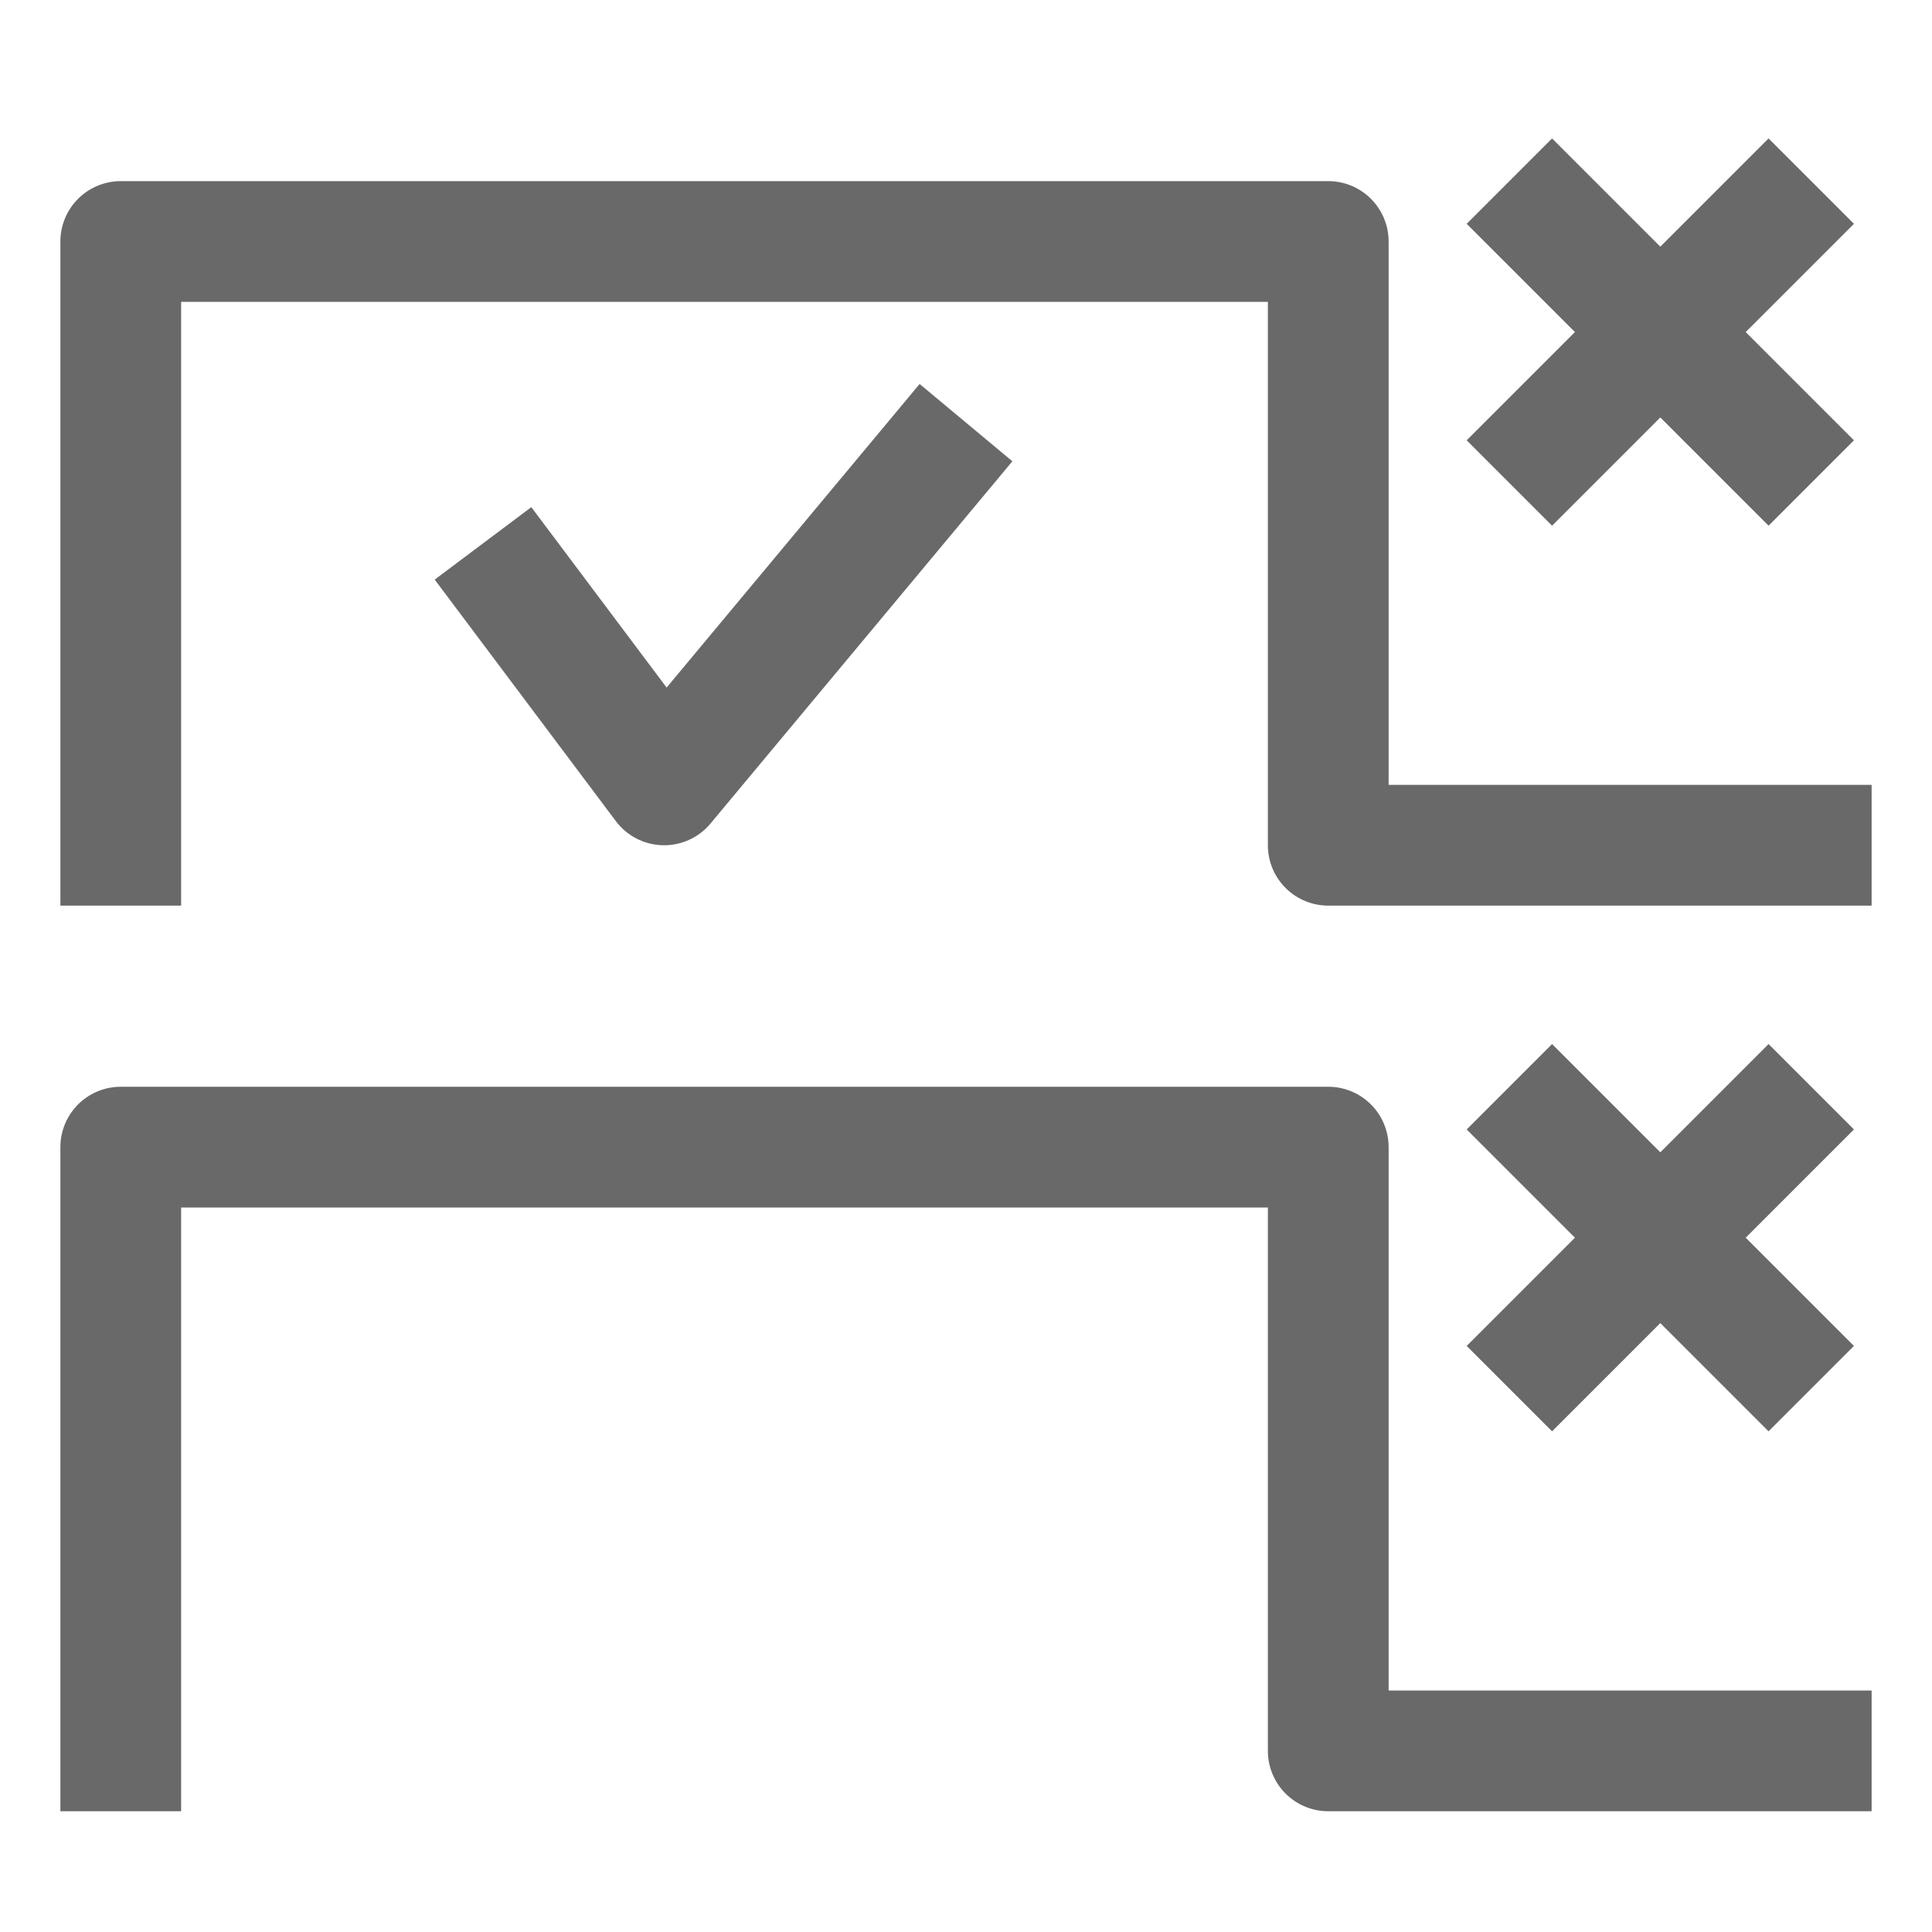
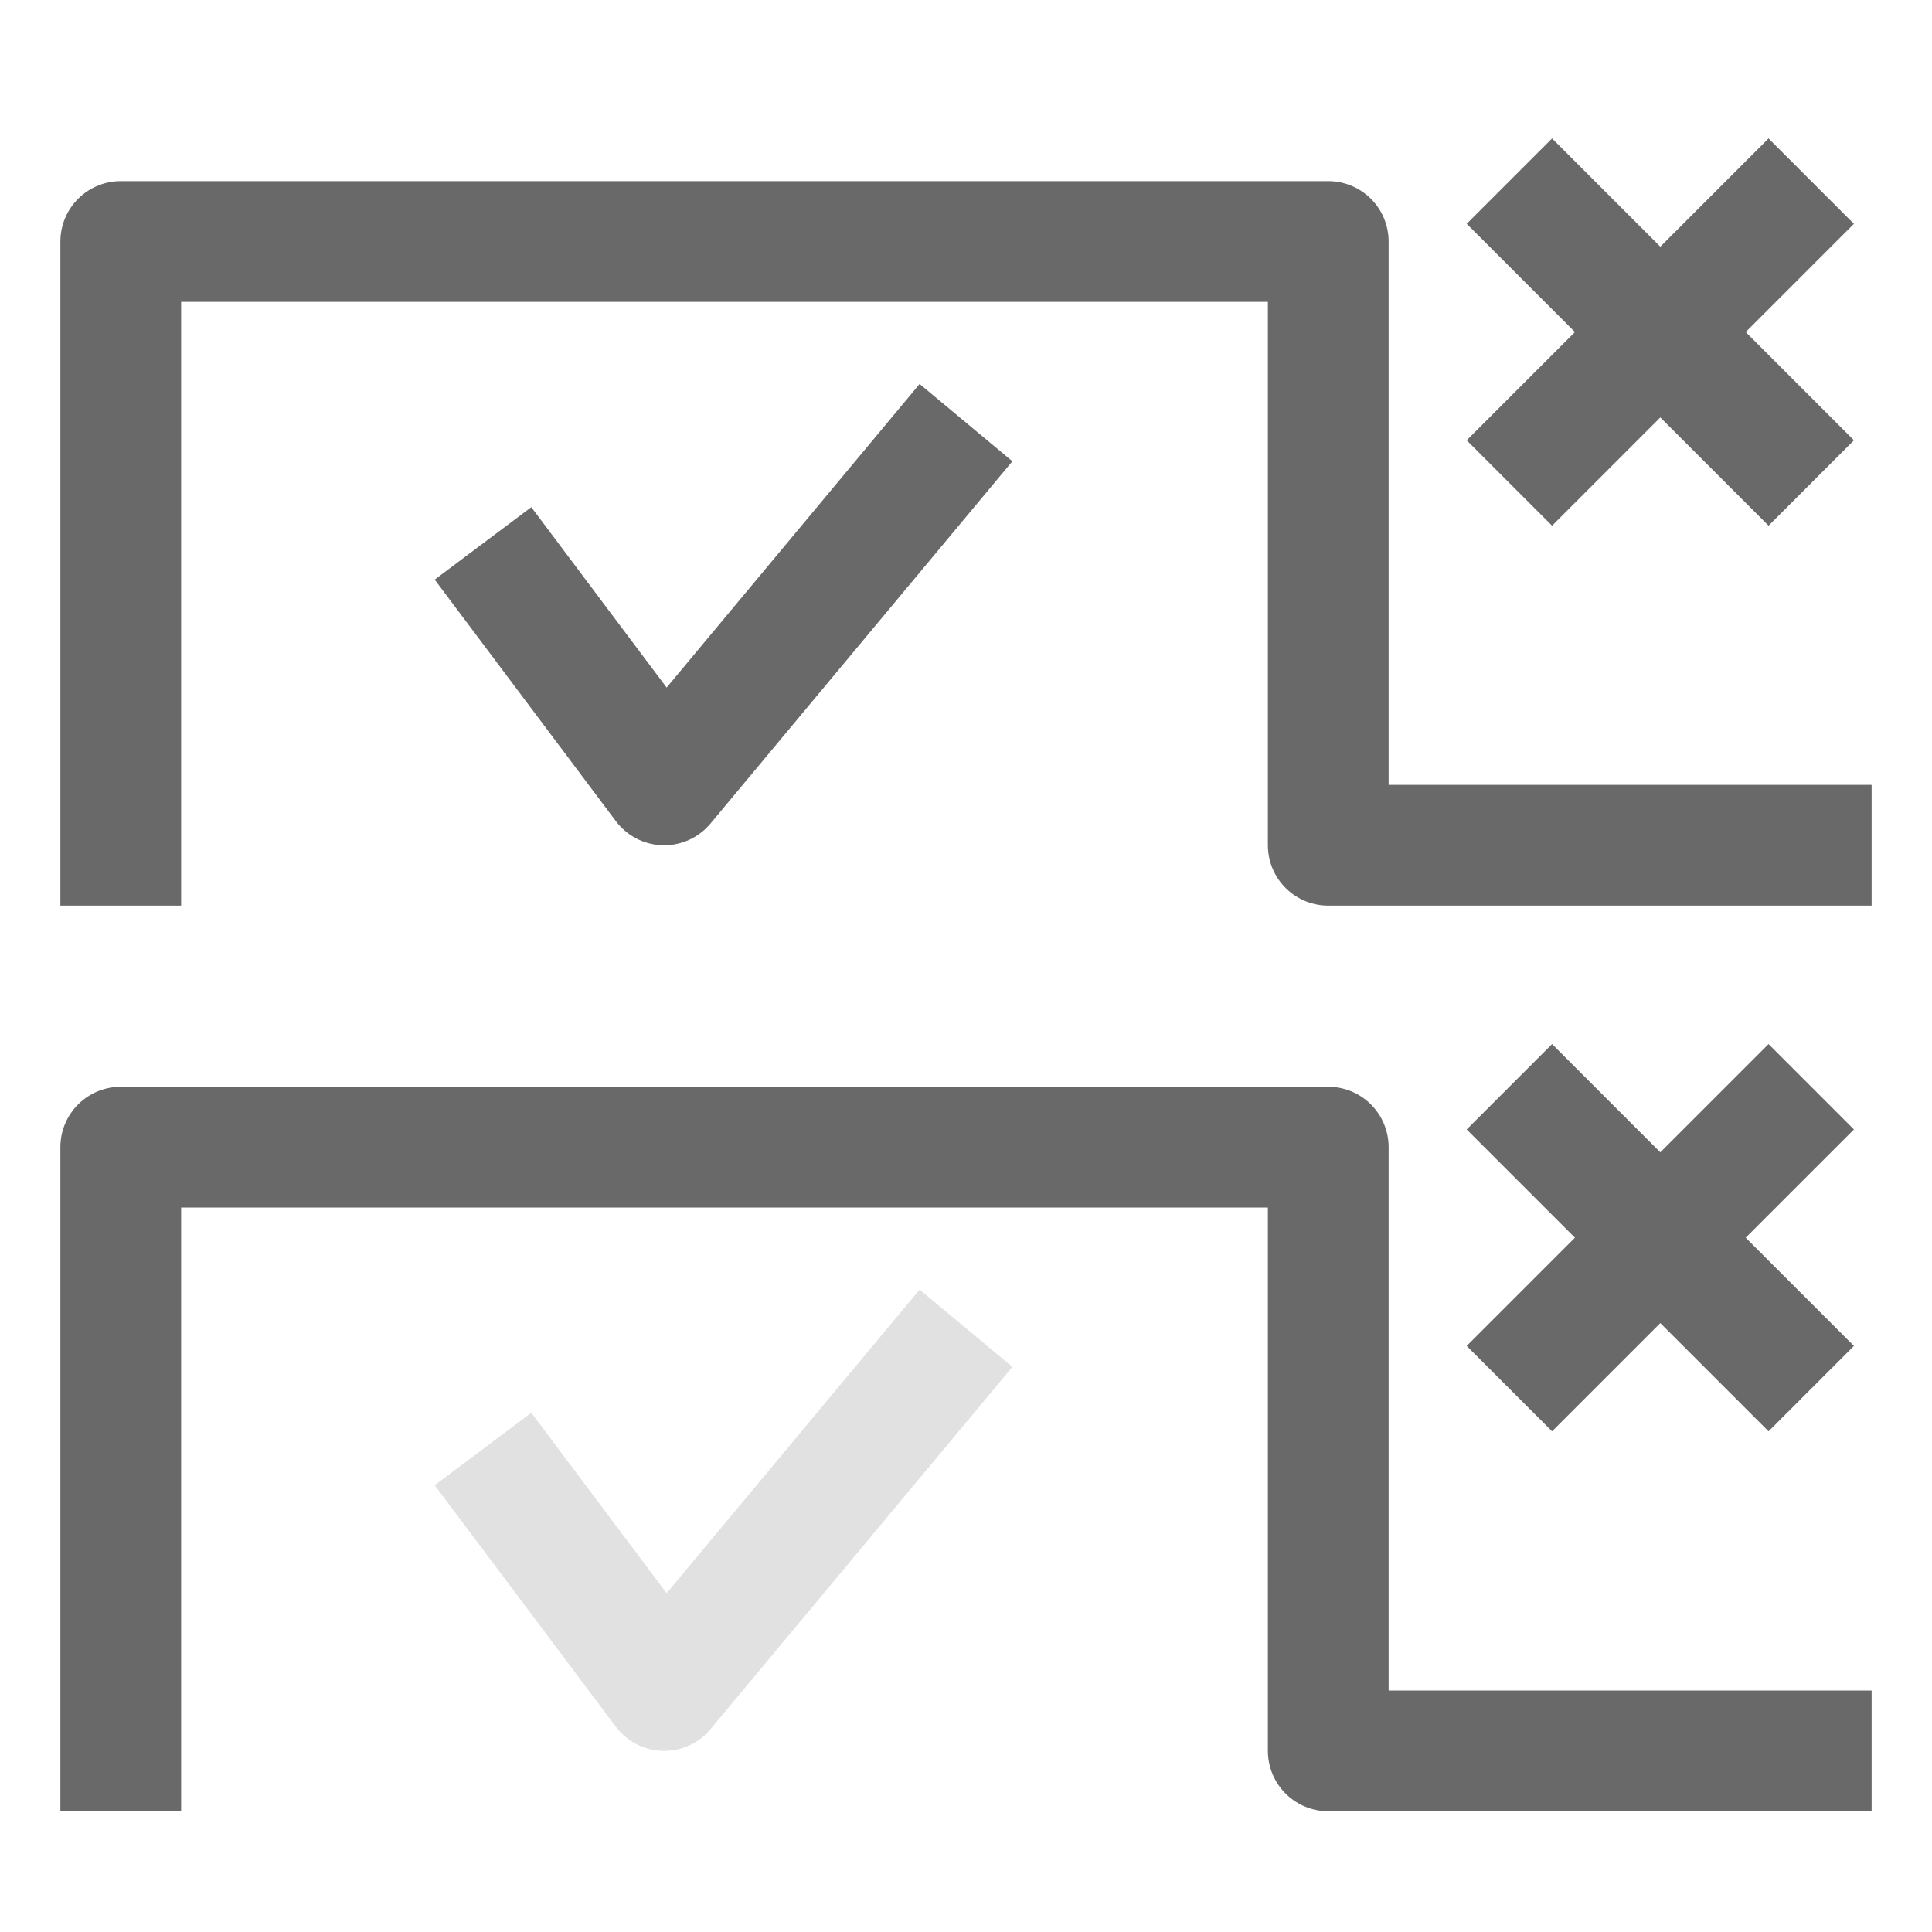
<svg xmlns="http://www.w3.org/2000/svg" viewBox="0 0 32 32">
  <g stroke="dimgray" stroke-width="2" stroke-linejoin="round" fill="none">
    <path d="M2 15v-11h20v10h9" />
    <path d="M2 30v-11h20v10h9" />
    <path d="M8 9l3 4l5-6" />
+     <path d="M8 24l3 4l5-6" opacity="0.2" />
    <path d="M25 3l5 5m0-5l-5 5" />
    <path d="M25 18l5 5m0-5l-5 5" />
  </g>
</svg>
